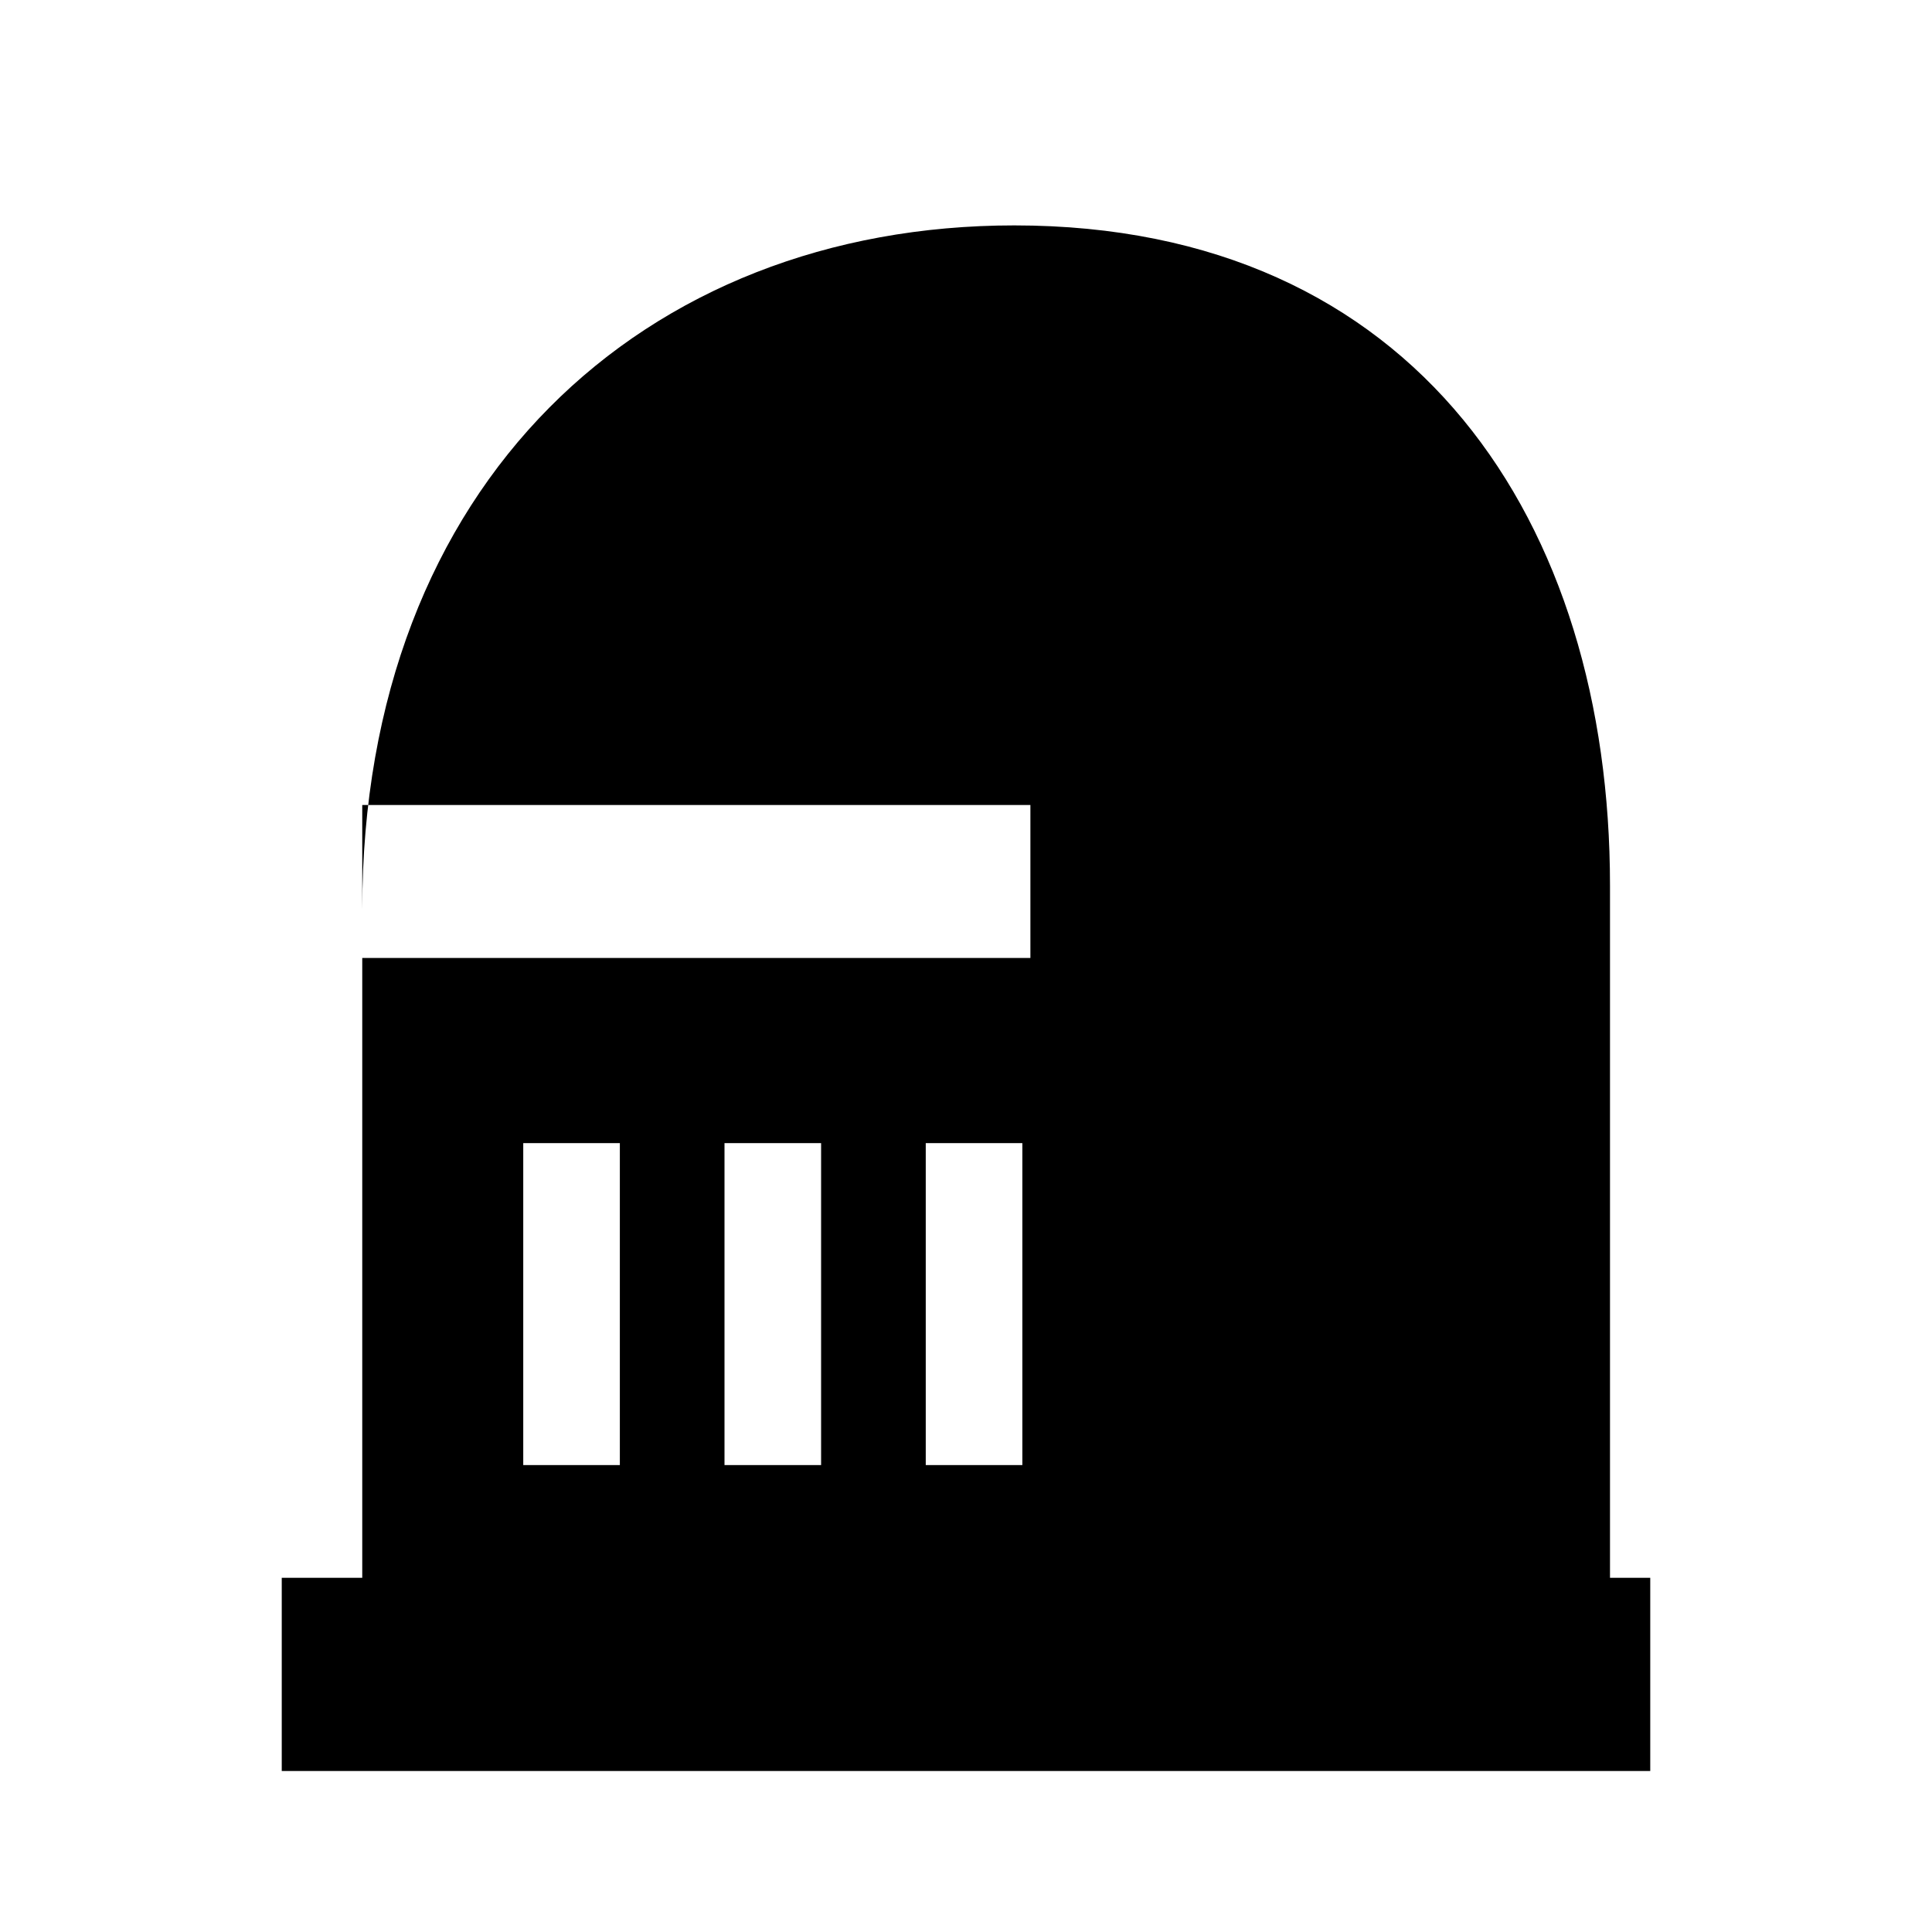
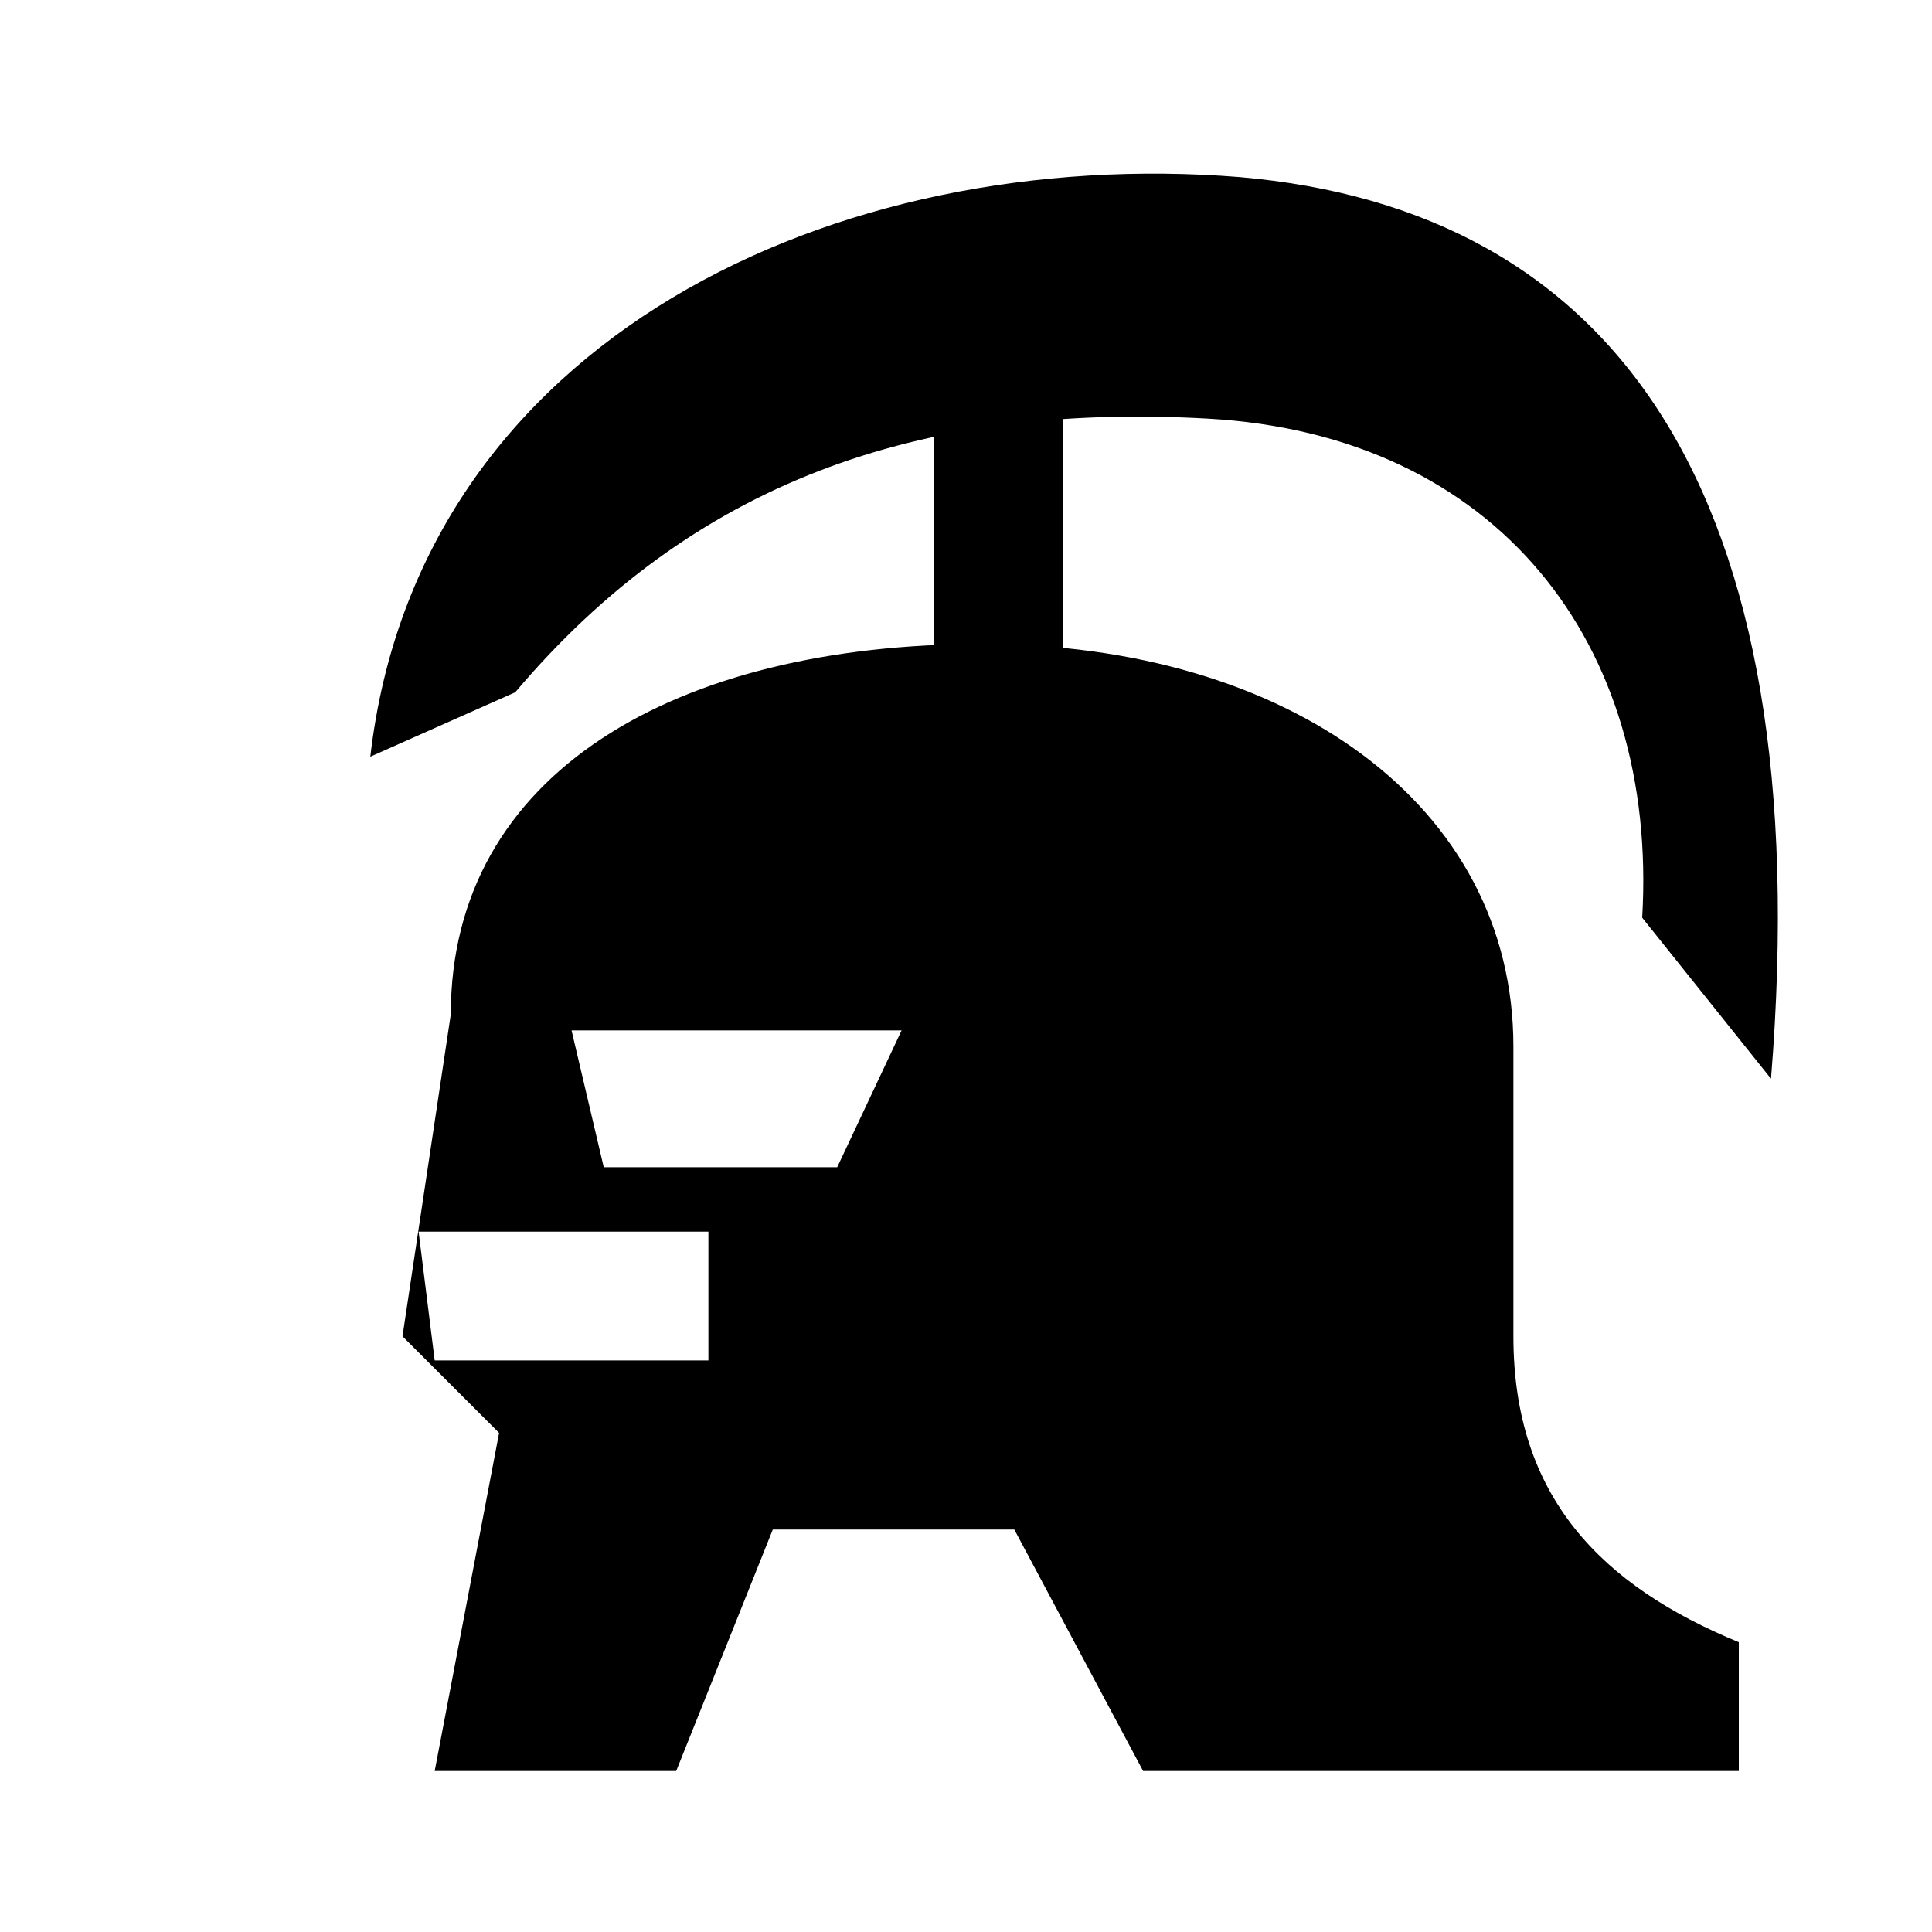
<svg xmlns="http://www.w3.org/2000/svg" viewBox="0 0 24 24" fill="currentColor">
-   <path fill-rule="evenodd" d="M4.5 20.2V11.3C4.5 6 8 2.8 12.6 2.8 17.6 2.8 20 6.5 20 11v9.2ZM4.5 10H12.8V11.9H4.5ZM6.5 14.2h1.2v4h-1.2ZM9 14.2h1.2v4h-1.2ZM11.5 14.2h1.2v4h-1.2Z" />
-   <path fill-rule="evenodd" d="M3.5 19.6h17v2.4h-17Z" />
+   <path fill-rule="evenodd" d="M5.6 12.6C5.6 9.6 8.4 8 12.2 8S18.8 10 18.8 13V16.6C18.8 18.6 19.9 19.7 21.6 20.4V22H14.2L12.6 19H9.6L8.4 22H5.4L6.2 17.8 5 16.6ZM7.1 12.8H11.2L10.4 14.5H7.5ZM5.2 15.3H8.8V16.9H5.4Z" />
+   <path d="M4.6 9.4C5.2 4.2 10.4 1.8 15.4 2.2 20 2.6 22.6 6 22 13.4L20.4 11.4C20.6 8 18.6 5.4 15 5.2 11.4 5 8.6 6 6.4 8.6Z" />
+   <path d="M11.6 4.8H13.2V8.4H11.6Z" />
</svg>
